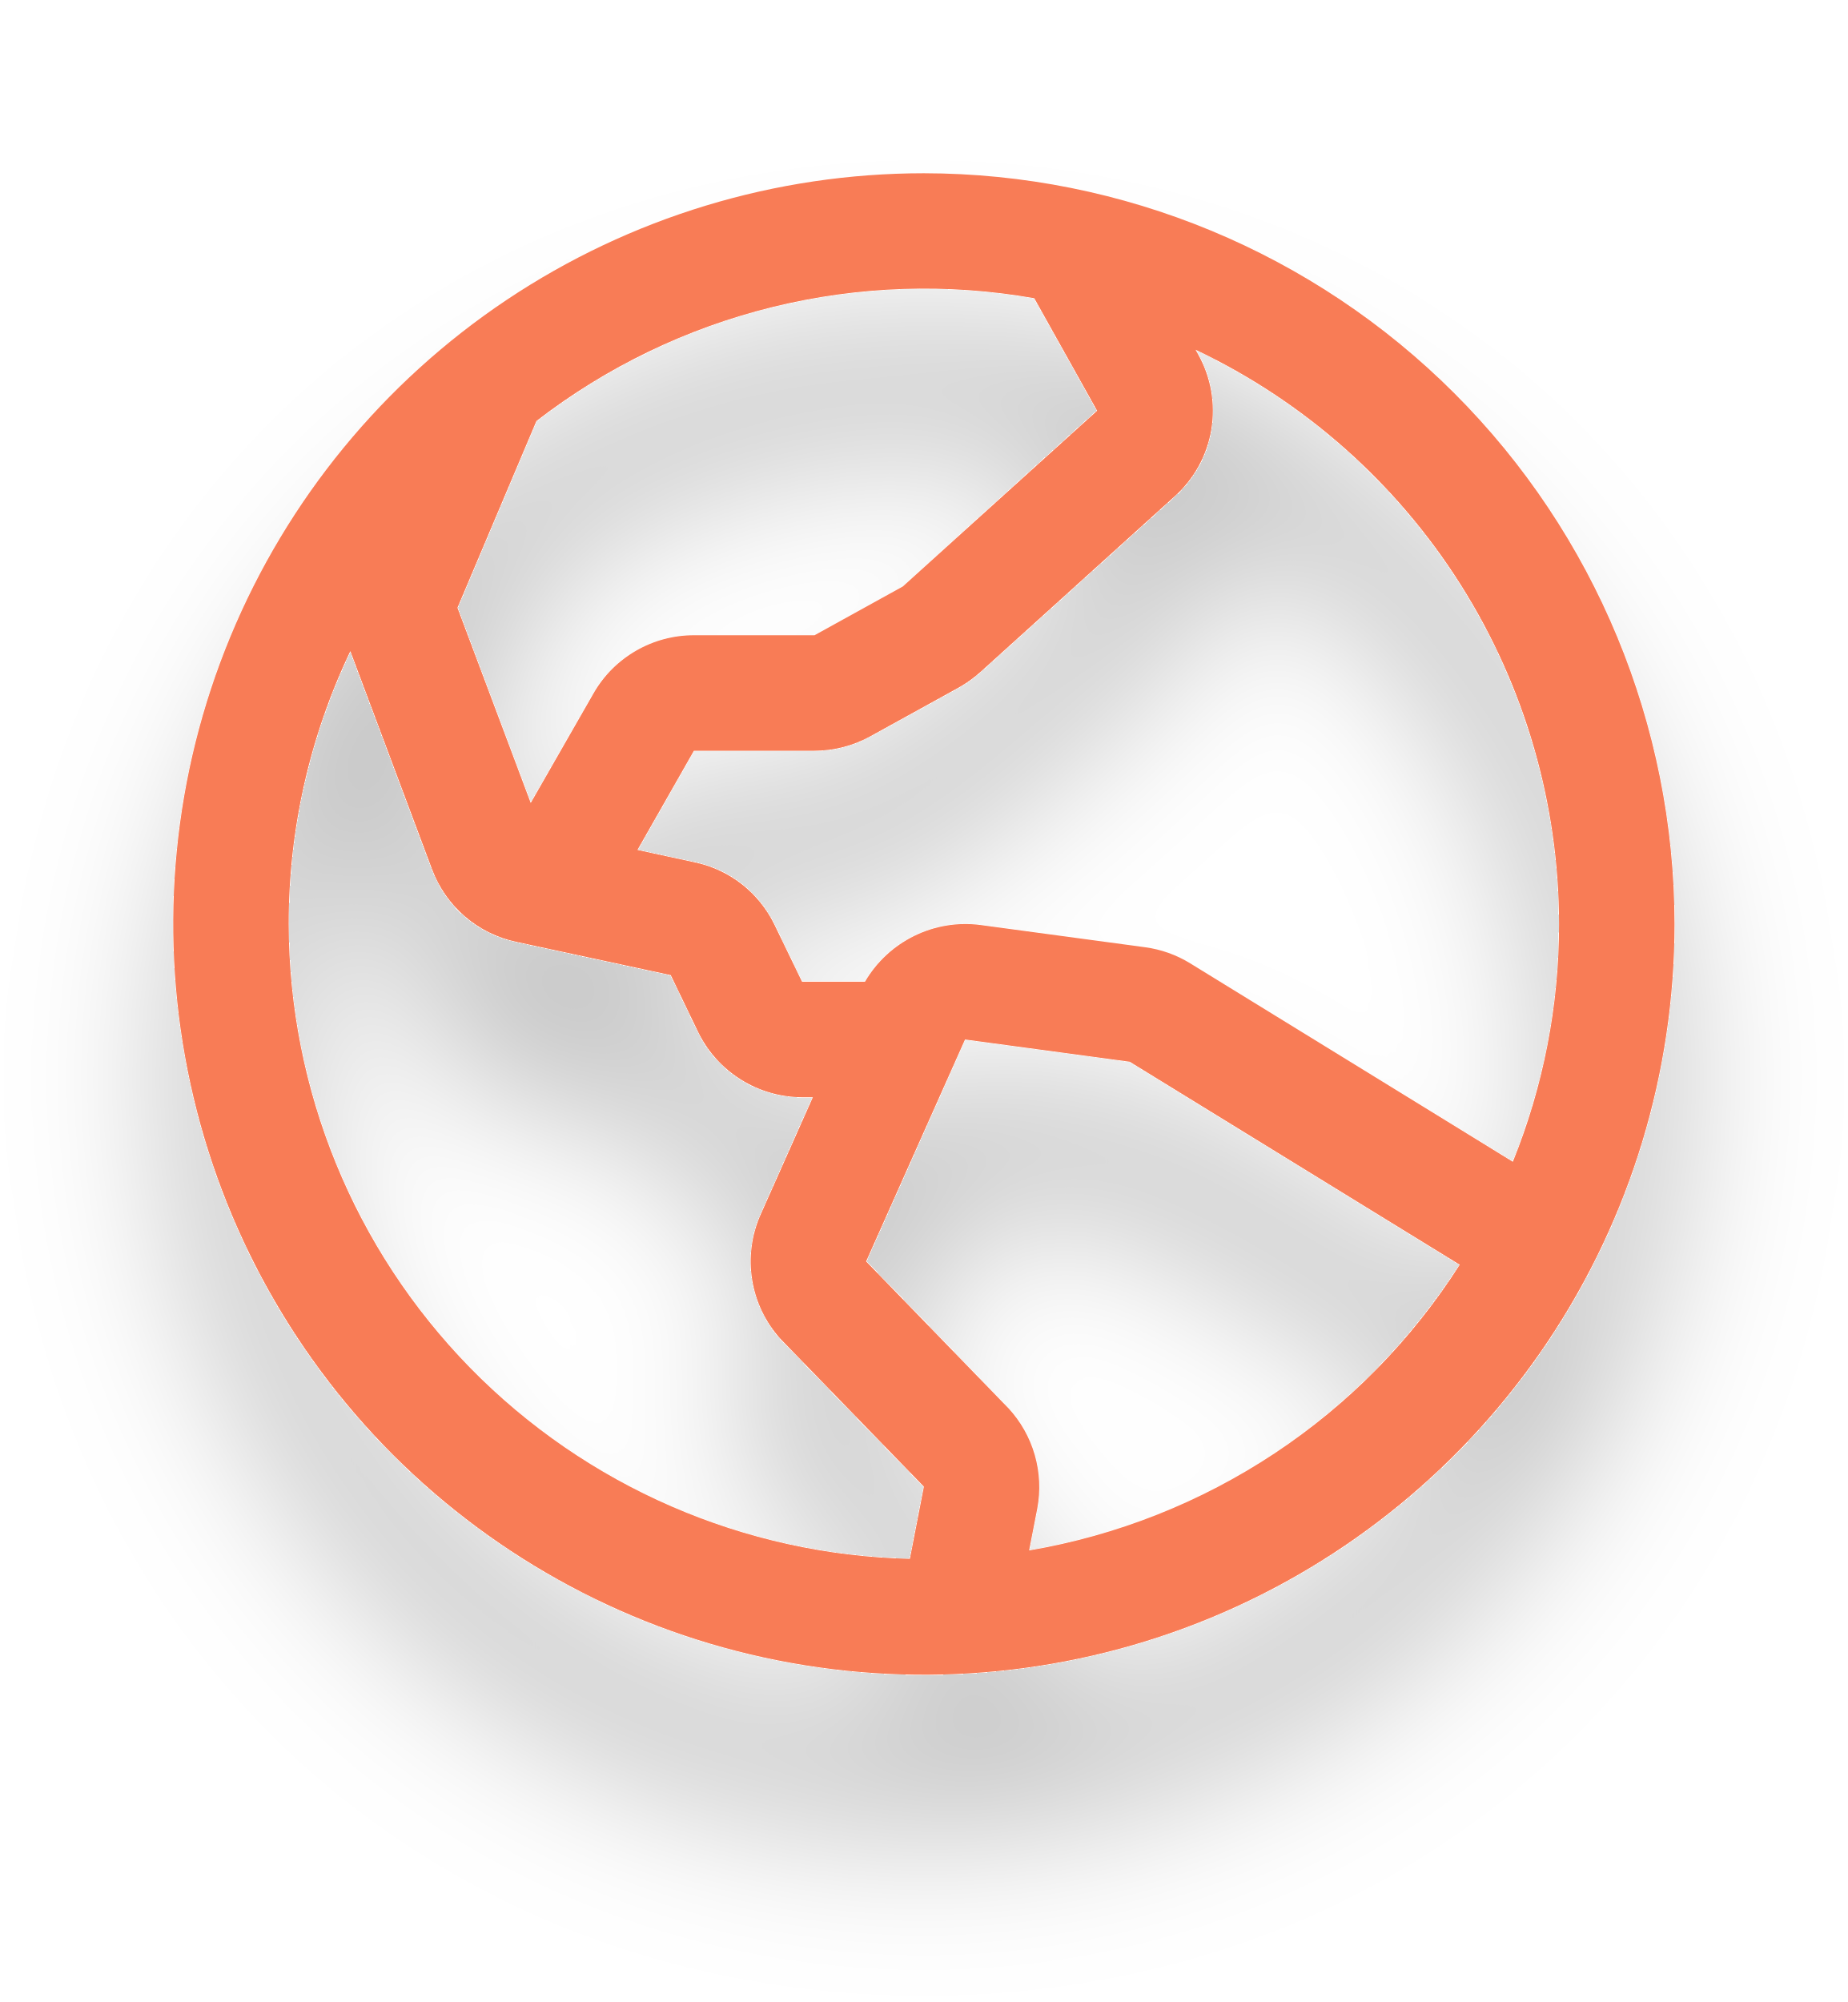
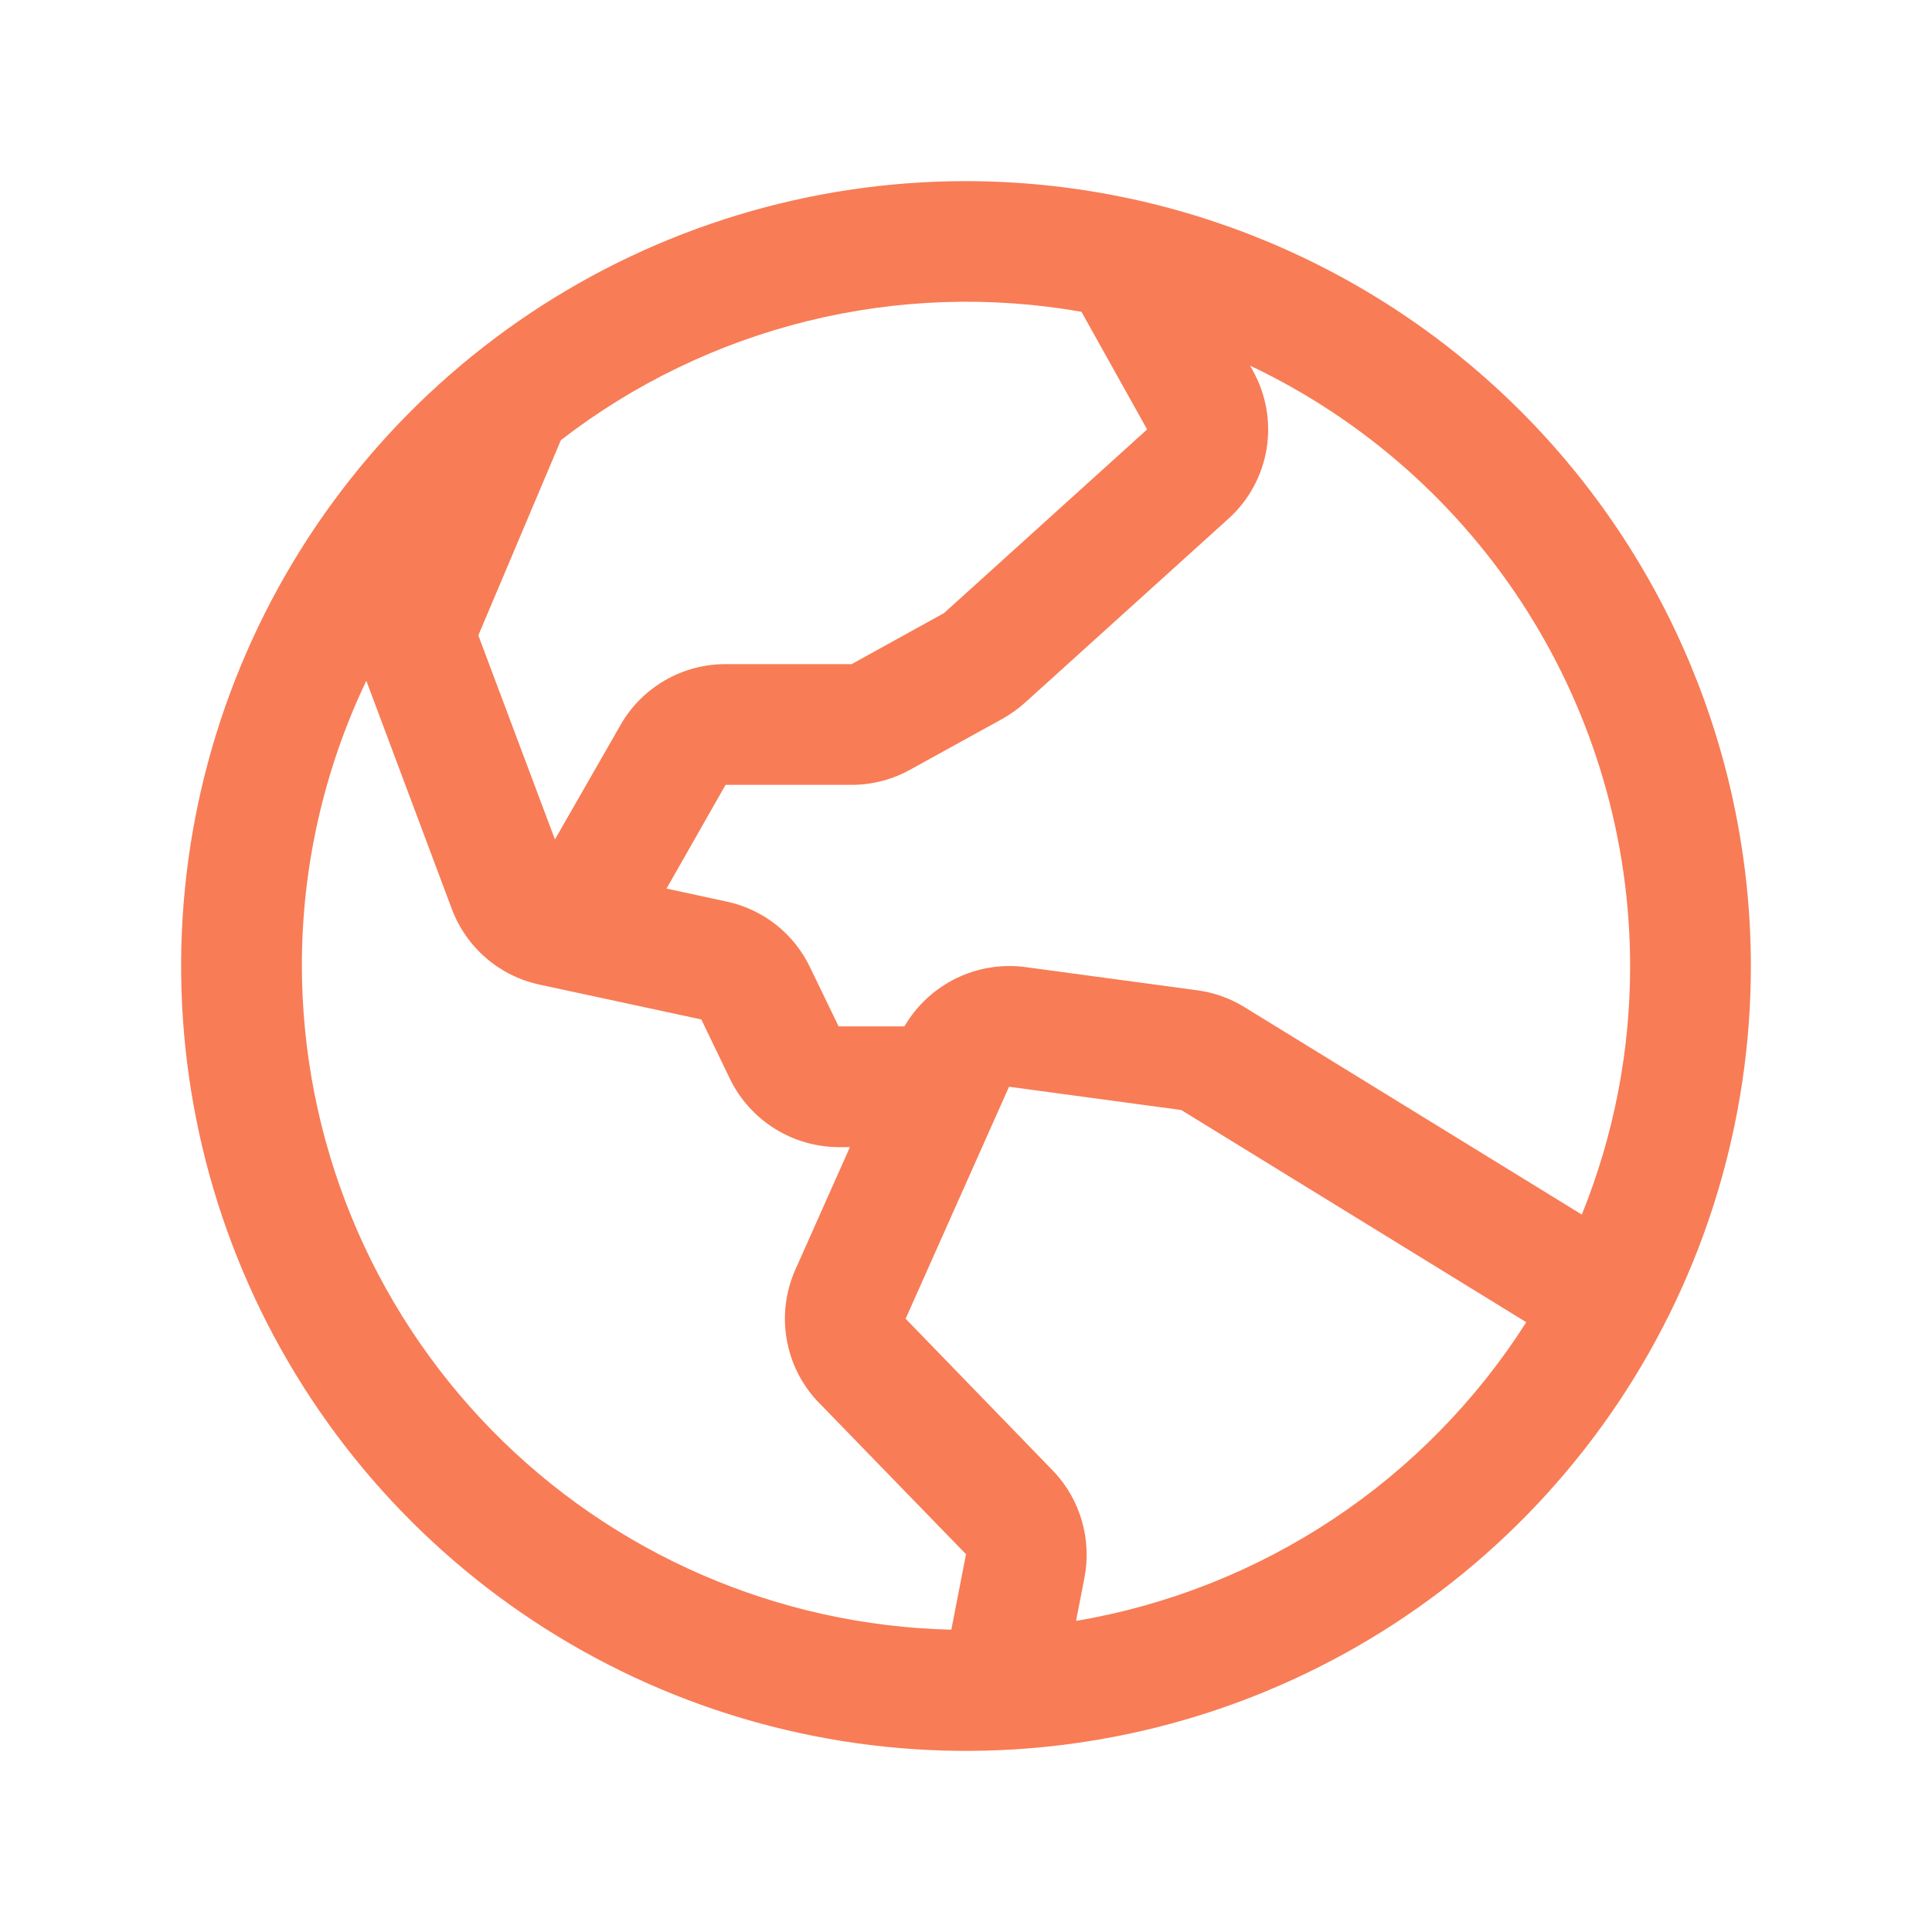
- <svg xmlns="http://www.w3.org/2000/svg" width="48" height="52" viewBox="0 0 48 52" fill="none">
-   <g filter="url(#filter0_d_981_42770)">
-     <path d="M24 4.5C20.143 4.5 16.373 5.644 13.166 7.786C9.96 9.929 7.46 12.975 5.984 16.538C4.508 20.101 4.122 24.022 4.875 27.804C5.627 31.587 7.484 35.062 10.211 37.789C12.939 40.516 16.413 42.373 20.196 43.125C23.978 43.878 27.899 43.492 31.462 42.016C35.026 40.54 38.071 38.04 40.214 34.834C42.356 31.627 43.5 27.857 43.5 24C43.495 18.83 41.438 13.873 37.783 10.217C34.127 6.562 29.17 4.505 24 4.5ZM40.5 24C40.502 26.117 40.094 28.214 39.3 30.176L30.919 25.022C30.562 24.802 30.164 24.66 29.749 24.604L25.47 24.026C24.88 23.949 24.281 24.048 23.748 24.31C23.214 24.573 22.77 24.986 22.47 25.5H20.835L20.122 24.026C19.925 23.616 19.637 23.256 19.28 22.974C18.922 22.692 18.505 22.496 18.06 22.401L16.56 22.076L18.026 19.5H21.159C21.666 19.499 22.165 19.37 22.609 19.125L24.906 17.858C25.107 17.745 25.296 17.61 25.468 17.456L30.514 12.893C31.02 12.439 31.356 11.827 31.467 11.157C31.578 10.487 31.457 9.799 31.125 9.206L31.058 9.084C33.881 10.423 36.267 12.535 37.938 15.175C39.609 17.815 40.498 20.875 40.5 24ZM26.871 7.751L28.5 10.669L23.454 15.232L21.159 16.5H18.026C17.499 16.499 16.981 16.637 16.524 16.901C16.067 17.164 15.687 17.543 15.424 18L13.787 20.856L11.884 15.786L13.935 10.935C15.751 9.532 17.839 8.524 20.067 7.975C22.295 7.426 24.613 7.349 26.872 7.747L26.871 7.751ZM7.5 24C7.497 21.547 8.045 19.126 9.101 16.913L11.227 22.588C11.405 23.058 11.697 23.476 12.078 23.804C12.458 24.131 12.915 24.358 13.406 24.463L17.424 25.328L18.139 26.812C18.387 27.318 18.771 27.743 19.248 28.041C19.725 28.34 20.276 28.498 20.839 28.5H21.116L19.761 31.543C19.522 32.079 19.445 32.673 19.541 33.252C19.636 33.831 19.899 34.369 20.297 34.8L20.323 34.826L24 38.614L23.636 40.489C19.327 40.389 15.228 38.608 12.213 35.528C9.199 32.447 7.507 28.31 7.5 24ZM26.734 40.271L26.946 39.182C27.033 38.719 27.01 38.242 26.88 37.79C26.75 37.337 26.515 36.921 26.196 36.576C26.186 36.567 26.178 36.559 26.169 36.549L22.5 32.764L25.069 27L29.348 27.578L37.92 32.85C36.678 34.8 35.041 36.469 33.114 37.747C31.187 39.025 29.014 39.885 26.734 40.271Z" fill="#F87C56" />
-   </g>
-   <defs>
-     <filter id="filter0_d_981_42770" x="-4" y="0" width="56" height="56" filterUnits="userSpaceOnUse" color-interpolation-filters="sRGB">
-       <feFlood flood-opacity="0" result="BackgroundImageFix" />
-       <feColorMatrix in="SourceAlpha" type="matrix" values="0 0 0 0 0 0 0 0 0 0 0 0 0 0 0 0 0 0 127 0" result="hardAlpha" />
-       <feOffset dy="4" />
-       <feGaussianBlur stdDeviation="2" />
-       <feComposite in2="hardAlpha" operator="out" />
-       <feColorMatrix type="matrix" values="0 0 0 0 0 0 0 0 0 0 0 0 0 0 0 0 0 0 0.25 0" />
-       <feBlend mode="normal" in2="BackgroundImageFix" result="effect1_dropShadow_981_42770" />
-       <feBlend mode="normal" in="SourceGraphic" in2="effect1_dropShadow_981_42770" result="shape" />
-     </filter>
-   </defs>
+ <svg xmlns="http://www.w3.org/2000/svg" width="48" height="48" viewBox="0 0 48 48" fill="none">
+   <path d="M24 4.5C20.143 4.5 16.373 5.644 13.166 7.786C9.96 9.929 7.46 12.975 5.984 16.538C4.508 20.101 4.122 24.022 4.875 27.804C5.627 31.587 7.484 35.062 10.211 37.789C12.939 40.516 16.413 42.373 20.196 43.125C23.978 43.878 27.899 43.492 31.462 42.016C35.026 40.54 38.071 38.04 40.214 34.834C42.356 31.627 43.5 27.857 43.5 24C43.495 18.83 41.438 13.873 37.783 10.217C34.127 6.562 29.17 4.505 24 4.5ZM40.5 24C40.502 26.117 40.094 28.214 39.3 30.176L30.919 25.022C30.562 24.802 30.164 24.66 29.749 24.604L25.47 24.026C24.88 23.949 24.281 24.048 23.748 24.31C23.214 24.573 22.77 24.986 22.47 25.5H20.835L20.122 24.026C19.925 23.616 19.637 23.256 19.28 22.974C18.922 22.692 18.505 22.496 18.06 22.401L16.56 22.076L18.026 19.5H21.159C21.666 19.499 22.165 19.37 22.609 19.125L24.906 17.858C25.107 17.745 25.296 17.61 25.468 17.456L30.514 12.893C31.02 12.439 31.356 11.827 31.467 11.157C31.578 10.487 31.457 9.799 31.125 9.206L31.058 9.084C33.881 10.423 36.267 12.535 37.938 15.175C39.609 17.815 40.498 20.875 40.5 24ZM26.871 7.751L28.5 10.669L23.454 15.232L21.159 16.5H18.026C17.499 16.499 16.981 16.637 16.524 16.901C16.067 17.164 15.687 17.543 15.424 18L13.787 20.856L11.884 15.786L13.935 10.935C15.751 9.532 17.839 8.524 20.067 7.975C22.295 7.426 24.613 7.349 26.872 7.747L26.871 7.751ZM7.5 24C7.497 21.547 8.045 19.126 9.101 16.913L11.227 22.588C11.405 23.058 11.697 23.476 12.078 23.804C12.458 24.131 12.915 24.358 13.406 24.463L17.424 25.328L18.139 26.812C18.387 27.318 18.771 27.743 19.248 28.041C19.725 28.34 20.276 28.498 20.839 28.5H21.116L19.761 31.543C19.522 32.079 19.445 32.673 19.541 33.252C19.636 33.831 19.899 34.369 20.297 34.8L20.323 34.826L24 38.614L23.636 40.489C19.327 40.389 15.228 38.608 12.213 35.528C9.199 32.447 7.507 28.31 7.5 24ZM26.734 40.271L26.946 39.182C27.033 38.719 27.01 38.242 26.88 37.79C26.75 37.337 26.515 36.921 26.196 36.576C26.186 36.567 26.178 36.559 26.169 36.549L22.5 32.764L25.069 27L29.348 27.578L37.92 32.85C36.678 34.8 35.041 36.469 33.114 37.747C31.187 39.025 29.014 39.885 26.734 40.271Z" fill="#F87C56" />
</svg>
